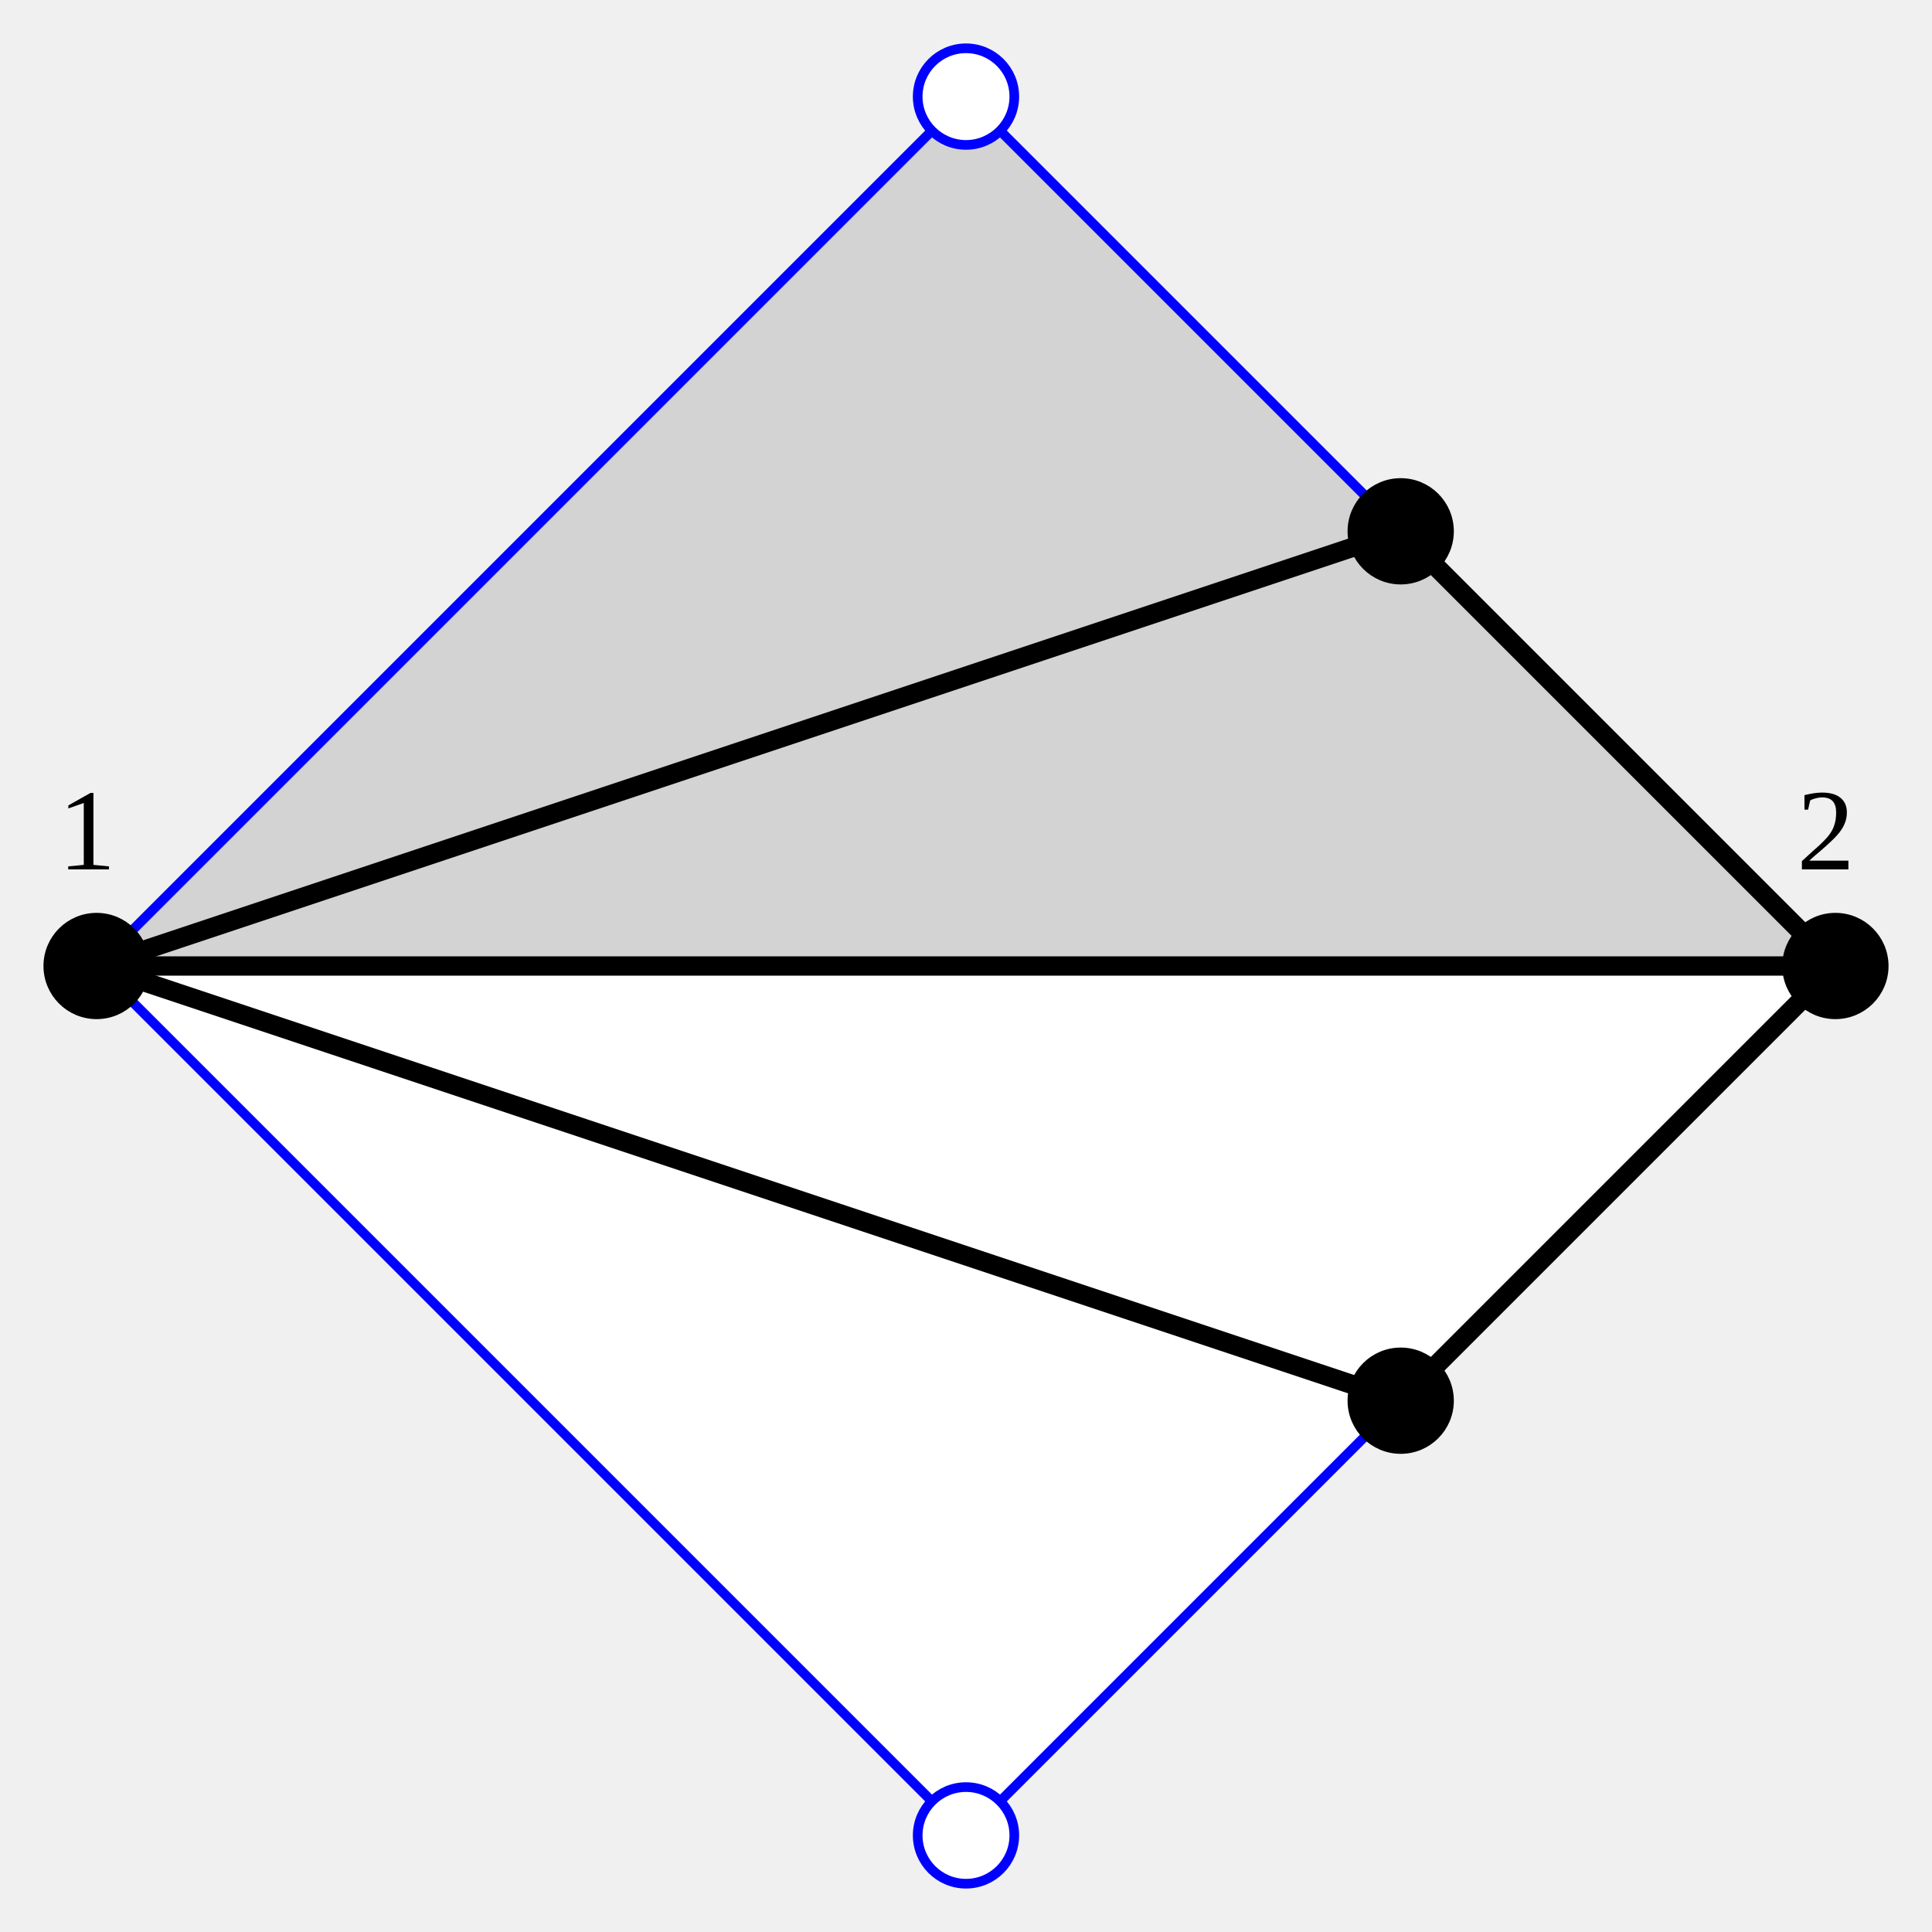
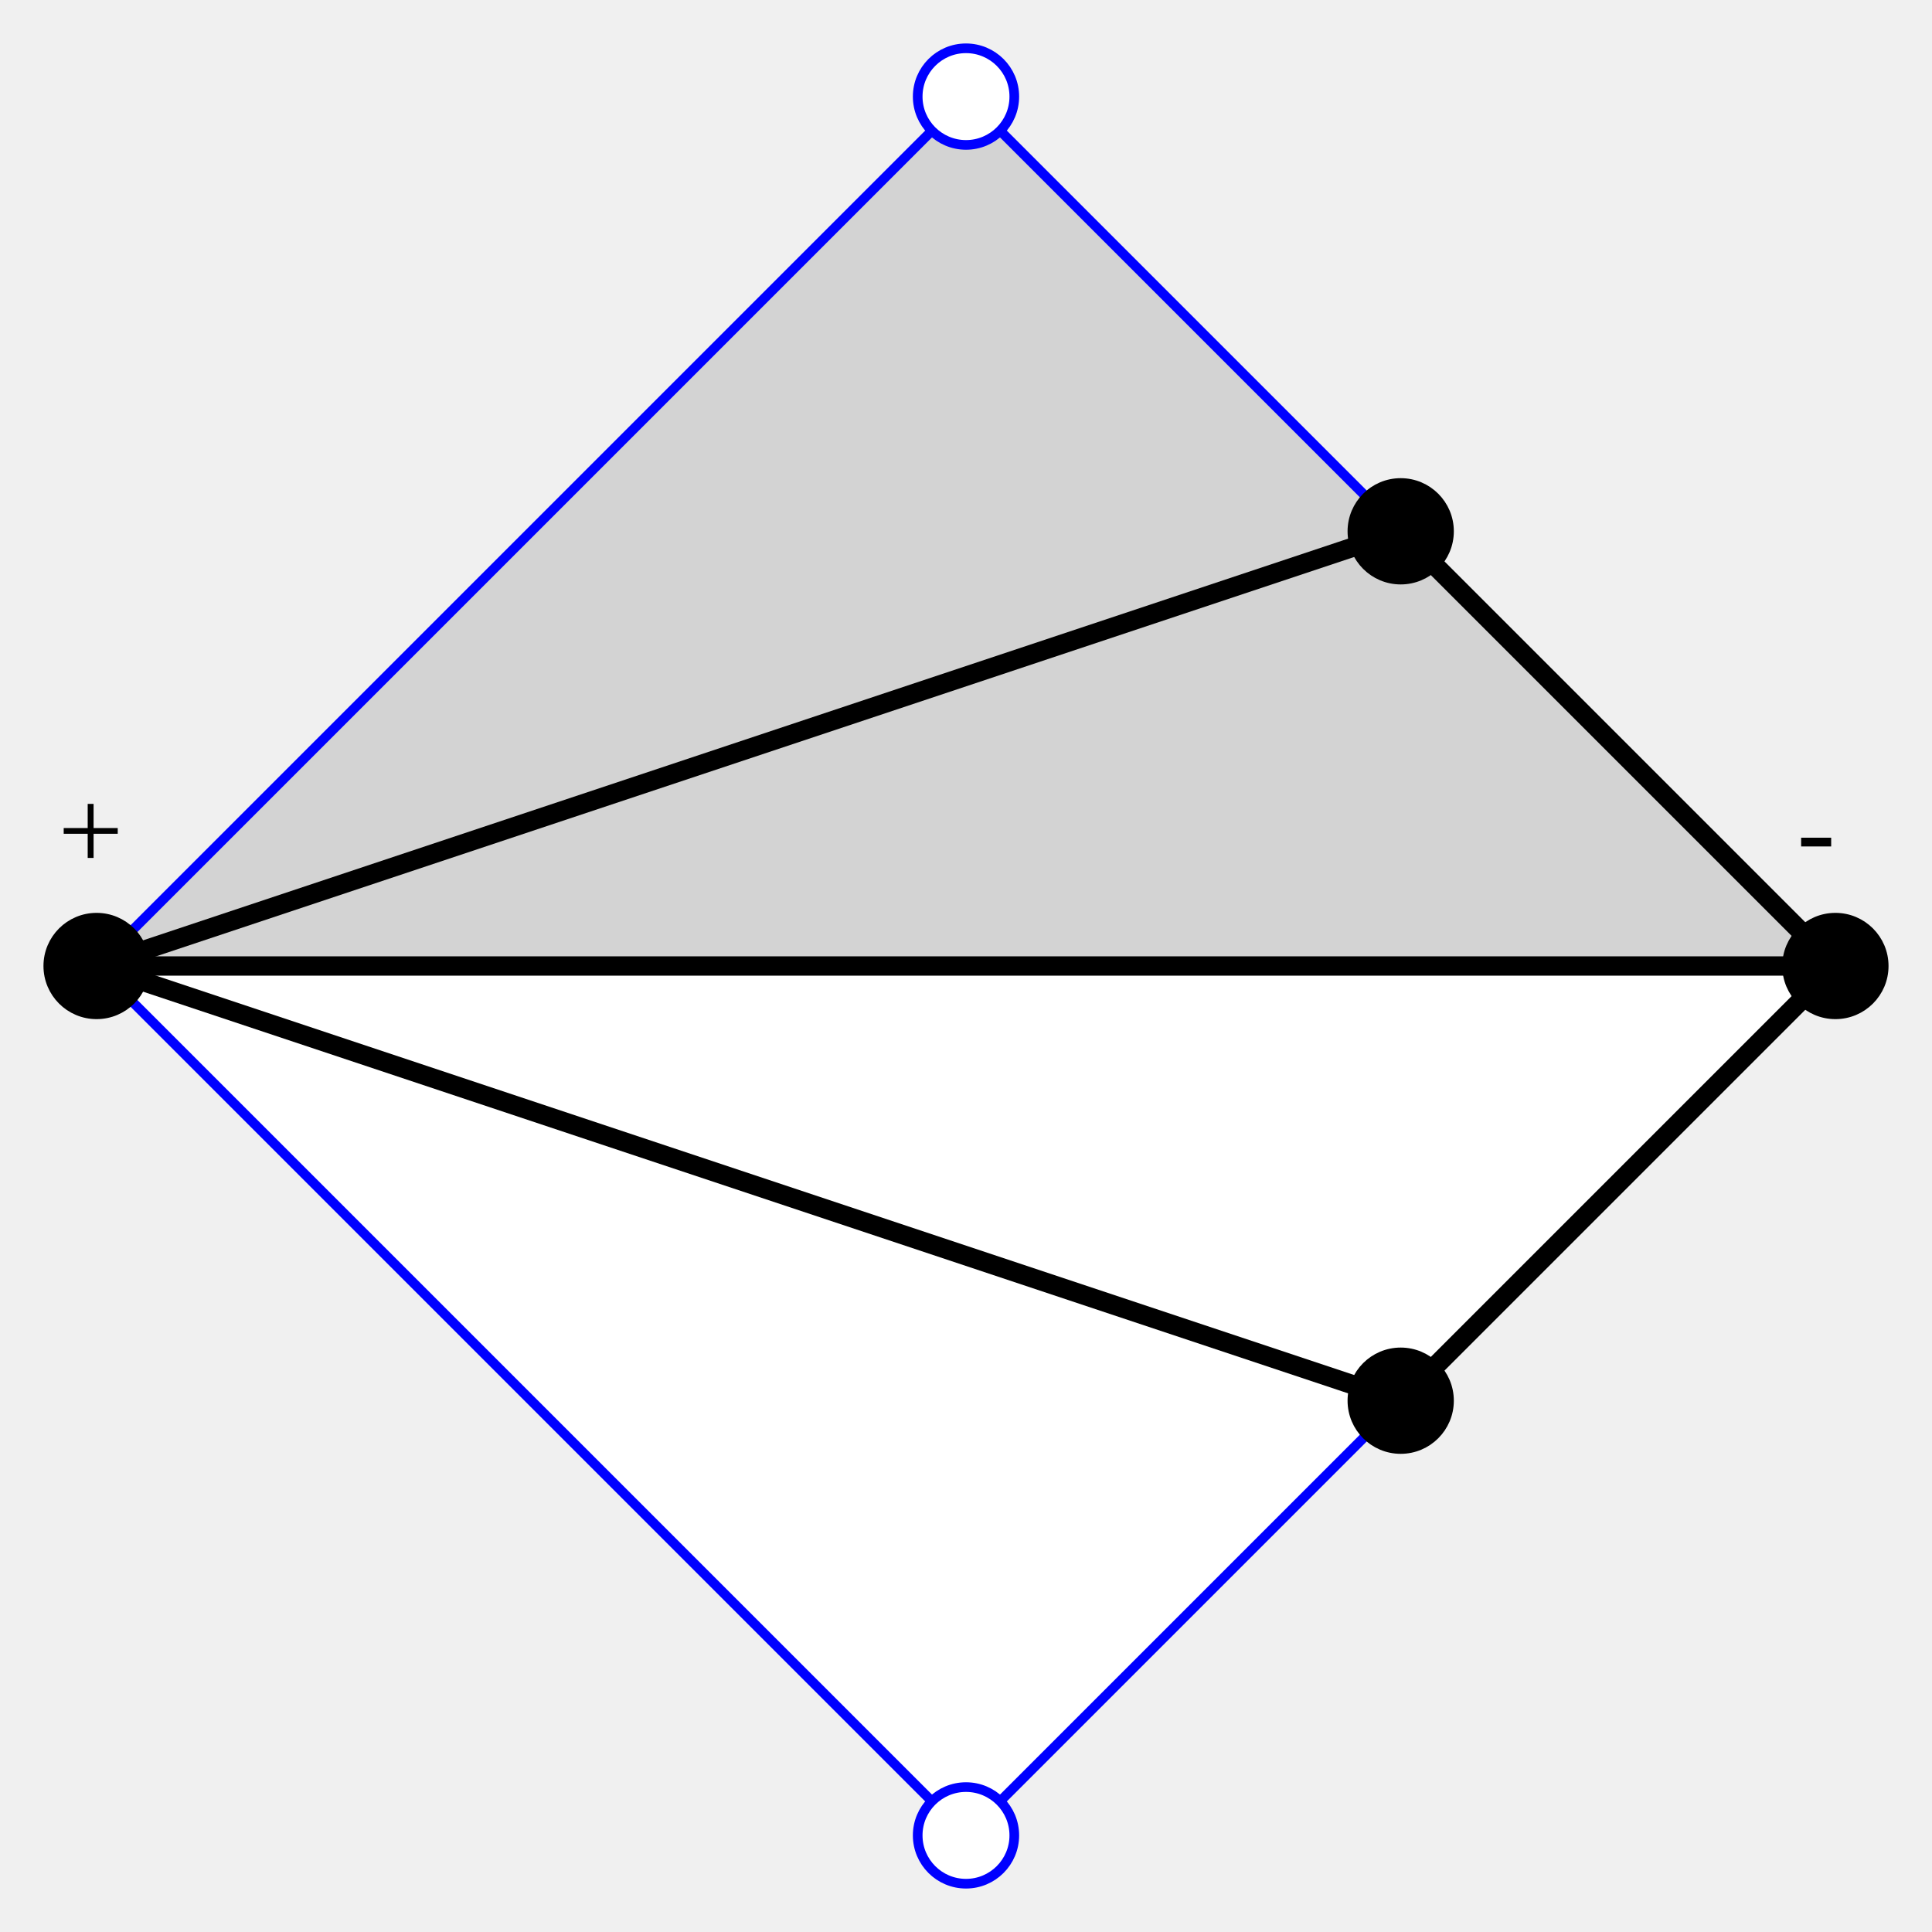
<svg xmlns="http://www.w3.org/2000/svg" width="200" height="200">
  <polygon points="10,100, 100,10 190,100" fill="lightgrey" stroke="none" />
  <polygon points="10,100, 100,190 190,100" fill="white" stroke="none" />
  <line x1="10" y1="100" x2="190" y2="100" stroke="black" stroke-width="2" />
  <polygon points="100,10 10,100, 100,190 190,100" fill="none" stroke="blue" />
  <polygon points="145,55 10,100 145,145, 190,100" fill="none" stroke="black" stroke-width="2" />
  <circle cx="100" cy="10" r="5" fill="white" stroke="blue" />
  <circle cx="100" cy="190" r="5" fill="white" stroke="blue" />
  <circle cx="10" cy="100" r="5" fill="black" stroke="black" />
  <circle cx="190" cy="100" r="5" fill="black" stroke="black" />
  <circle cx="145" cy="55" r="5" fill="black" stroke="black" />
  <circle cx="145" cy="145" r="5" fill="black" stroke="black" />
-   <text x="6" y="90">1</text>
-   <text x="186" y="90">2</text>
+   <text x="6" y="90">+</text>
+   <text x="186" y="90">-</text>
</svg>
